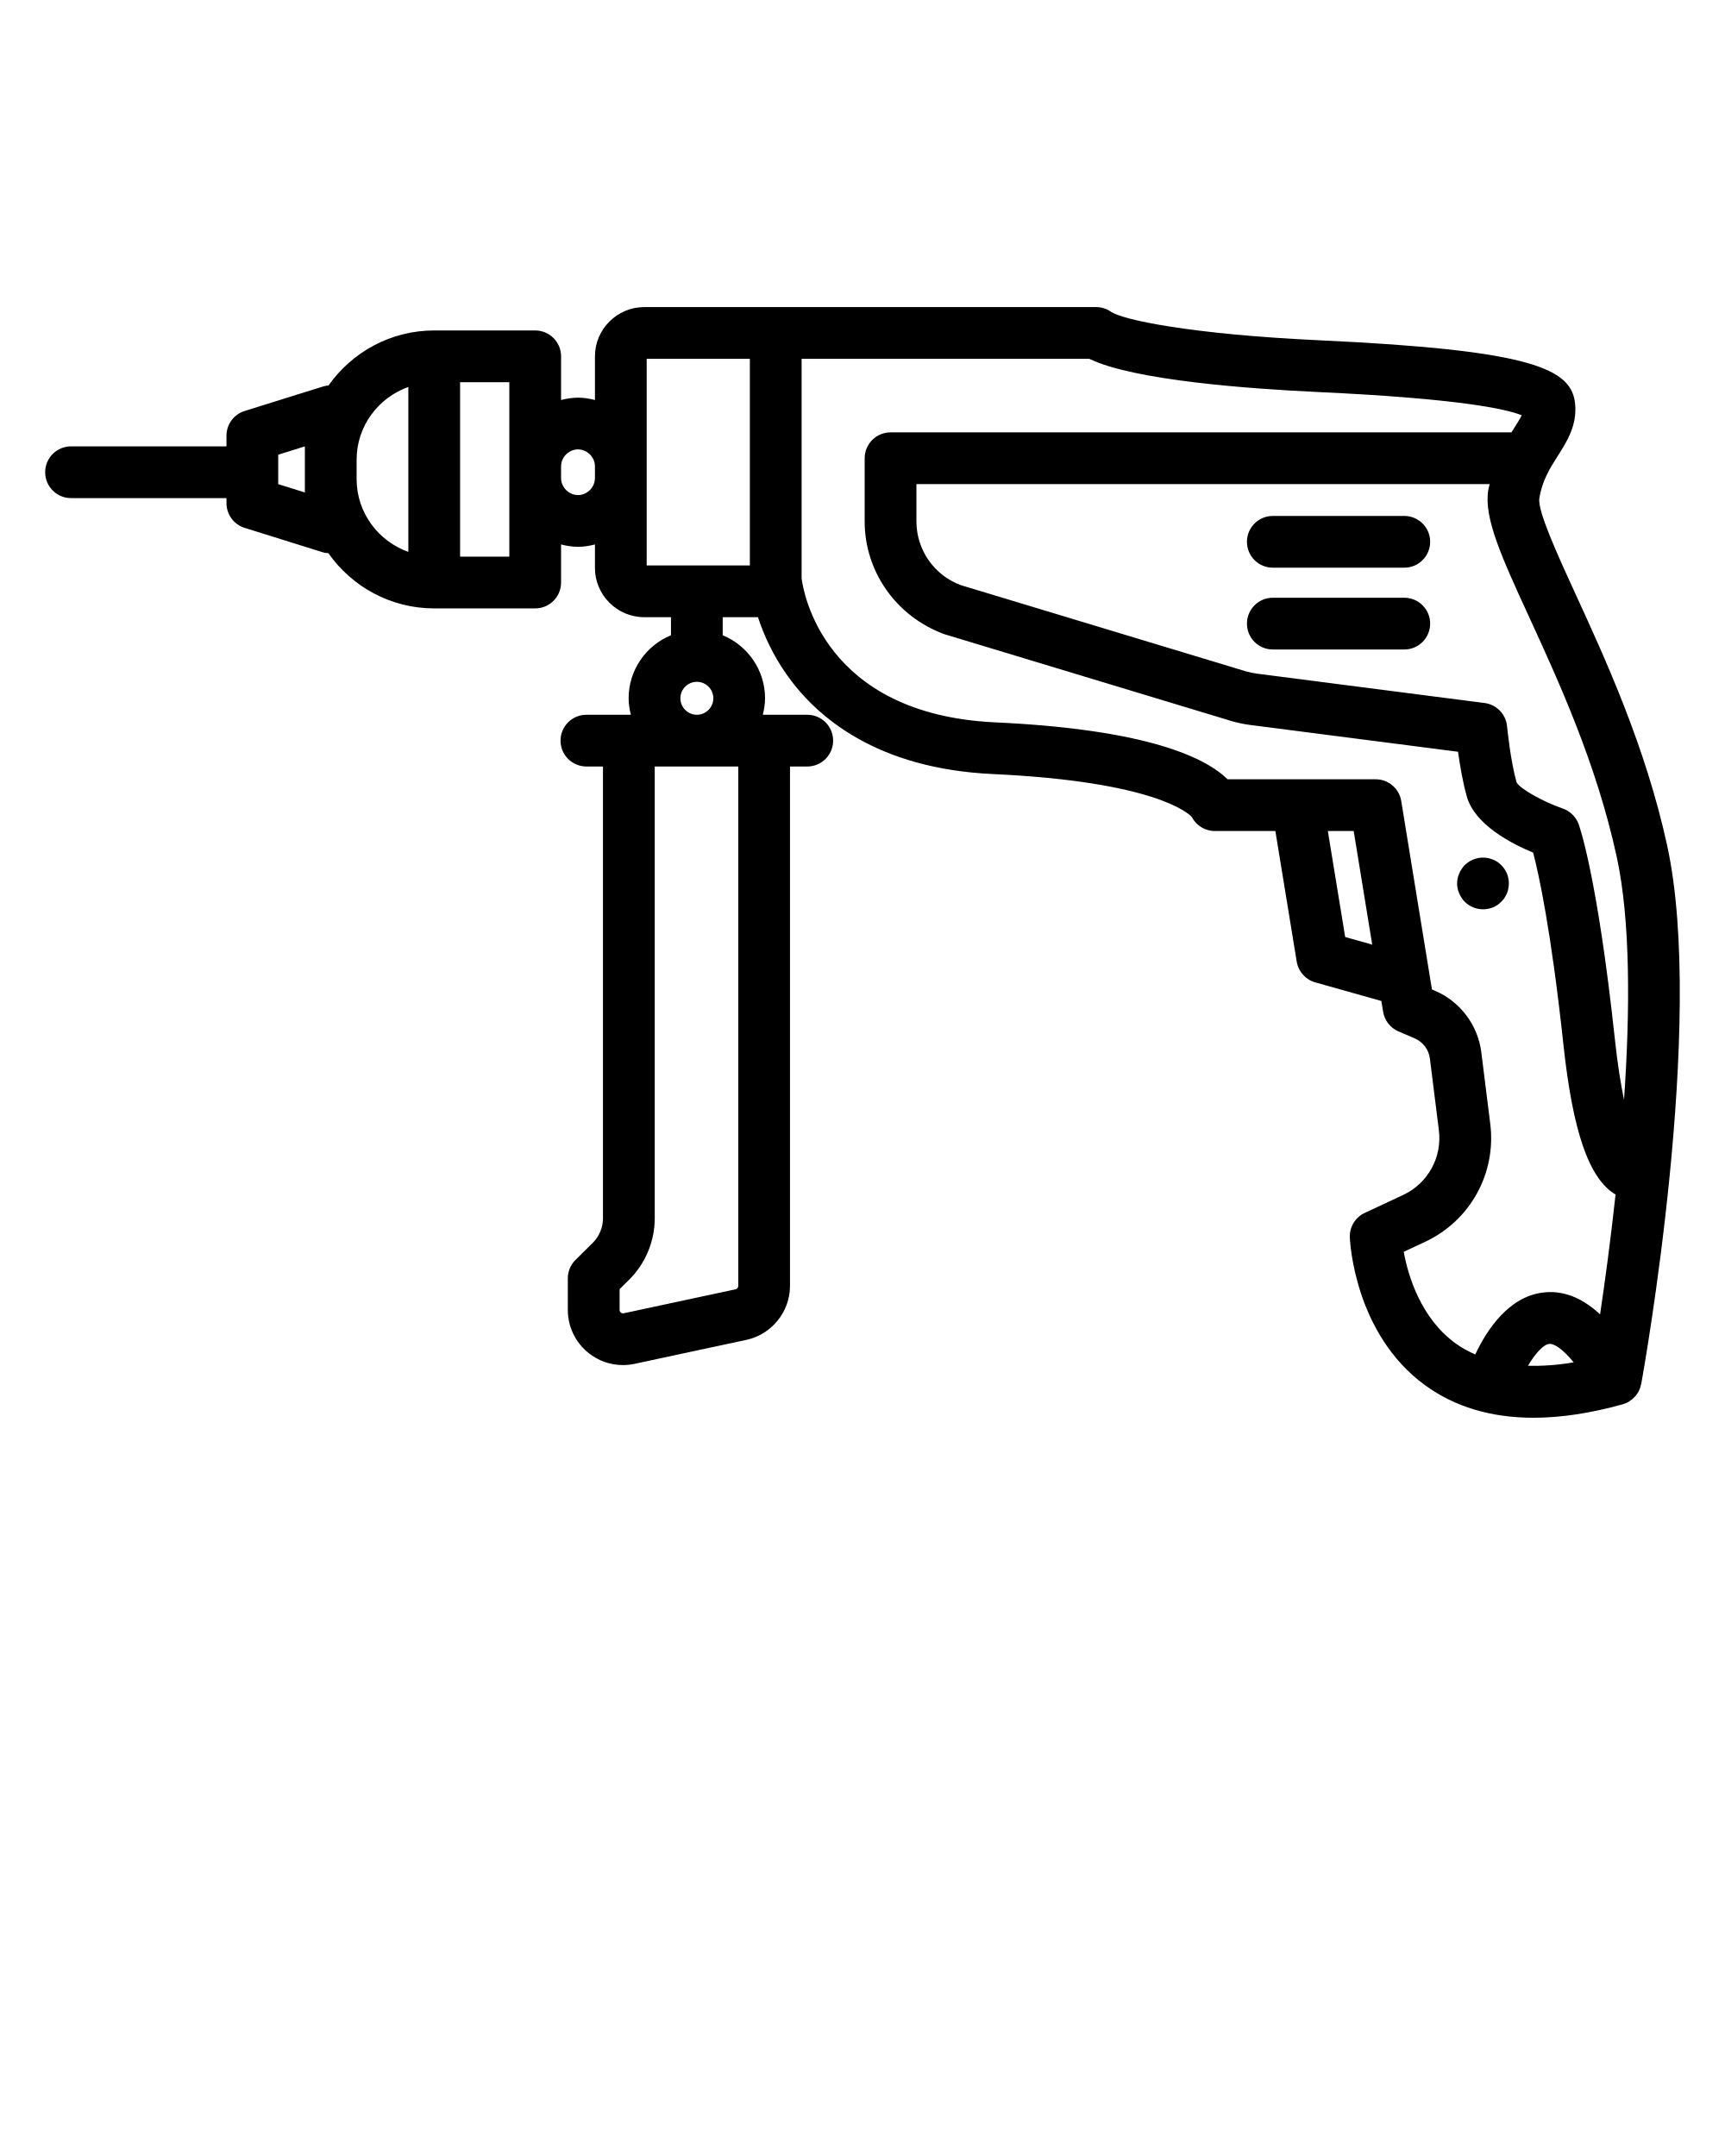
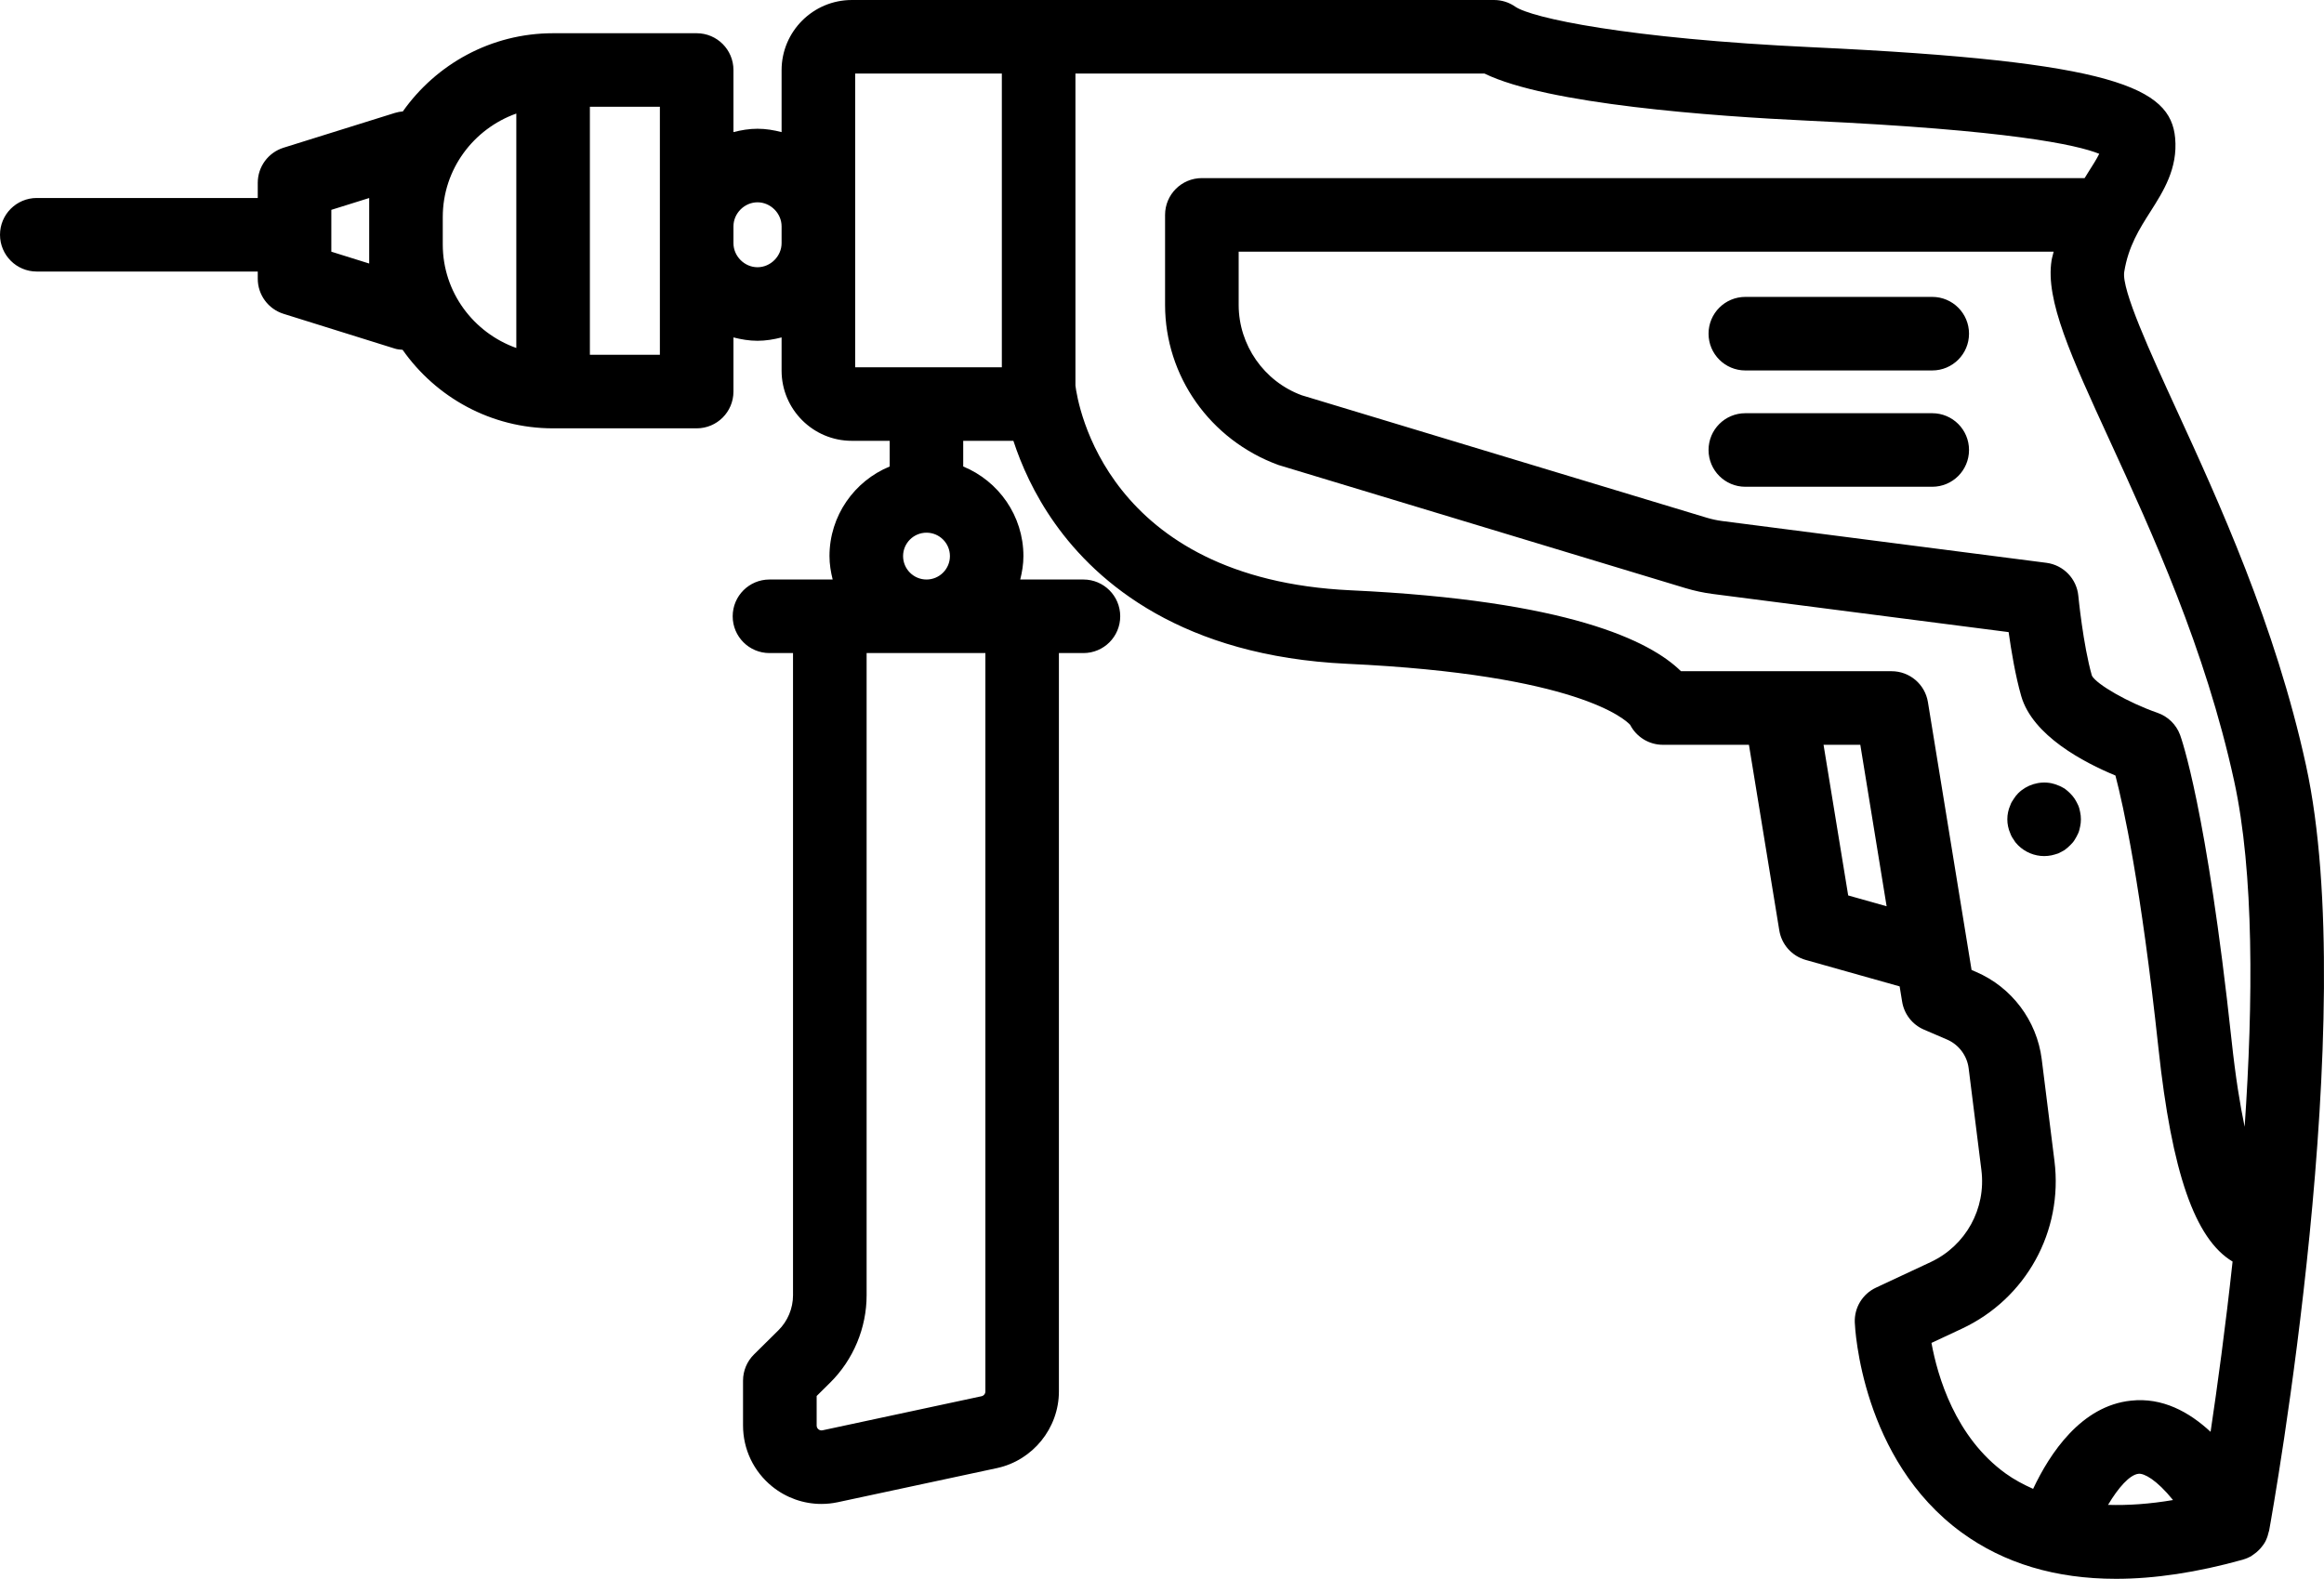
- <svg xmlns="http://www.w3.org/2000/svg" version="1.1" x="0px" y="0px" viewBox="0 0 100 125" style="enable-background:new 0 0 100 100;" xml:space="preserve">
-   <g>
-     <path d="M91.364,34.504c-1.051-2.29-2.242-4.885-2.127-5.611   c0.165-1.04,0.624-1.761,1.068-2.458c0.525-0.825,1.121-1.76,1.008-3.002   c-0.187-2.051-2.444-3.128-14.768-3.701c-7.628-0.355-11.496-1.205-12.141-1.657   c-0.252-0.176-0.553-0.271-0.86-0.271H44.971h-7.62   c-1.578,0-2.862,1.284-2.862,2.862v2.526c-0.316-0.081-0.641-0.137-0.982-0.137   c-0.341,0-0.666,0.056-0.981,0.137v-2.533c0-0.829-0.671-1.5-1.5-1.5H25.172   c-2.531,0-4.768,1.264-6.127,3.189c-0.107,0.009-0.214,0.027-0.319,0.06   l-4.544,1.42c-0.626,0.196-1.053,0.775-1.053,1.432v0.619H4.119   c-0.829,0-1.5,0.671-1.5,1.5s0.671,1.5,1.5,1.5h9.01v0.293c0,0.656,0.426,1.236,1.053,1.432   l4.544,1.42c0.101,0.032,0.205,0.038,0.309,0.047   c1.358,1.934,3.6,3.203,6.137,3.203h5.854c0.829,0,1.5-0.671,1.5-1.5v-2.208   c0.316,0.081,0.641,0.137,0.981,0.137c0.341,0,0.666-0.056,0.982-0.137v1.355   c0,1.578,1.284,2.862,2.862,2.862h1.546v1.047   c-1.438,0.592-2.455,2.006-2.455,3.655c0,0.331,0.053,0.648,0.13,0.955h-2.577   c-0.829,0-1.5,0.671-1.5,1.5s0.671,1.5,1.5,1.5h0.96v26.194   c0,0.533-0.217,1.053-0.596,1.428l-0.997,0.986   c-0.285,0.282-0.445,0.666-0.445,1.066v1.83c0,0.971,0.433,1.877,1.188,2.488   c0.577,0.466,1.283,0.712,2.007,0.712c0.224,0,0.451-0.024,0.675-0.072   l6.48-1.389c1.466-0.314,2.53-1.63,2.53-3.129V44.44h1   c0.829,0,1.5-0.671,1.5-1.5s-0.671-1.5-1.5-1.5h-2.577   c0.077-0.307,0.13-0.624,0.13-0.955c0-1.649-1.017-3.063-2.455-3.655v-1.047   h2.046c0.315,0.963,0.836,2.163,1.697,3.375c1.73,2.437,5.203,5.407,11.918,5.72   c9.396,0.437,11.342,2.278,11.535,2.49c0.254,0.494,0.767,0.813,1.333,0.813   h3.51l1.238,7.572c0.094,0.575,0.513,1.043,1.074,1.202l3.833,1.08   l0.102,0.626c0.083,0.506,0.417,0.935,0.889,1.137l0.94,0.404   c0.48,0.206,0.818,0.655,0.883,1.173l0.52,4.155   c0.196,1.572-0.636,3.079-2.07,3.75l-2.23,1.043   c-0.547,0.256-0.887,0.814-0.863,1.418c0.009,0.227,0.268,5.589,4.362,8.571   c1.725,1.256,3.828,1.886,6.286,1.886c1.58,0,3.307-0.26,5.174-0.781   c0.006-0.002,0.011-0.006,0.017-0.007c0.105-0.031,0.208-0.071,0.308-0.126   c0.013-0.007,0.023-0.017,0.035-0.025c0.027-0.016,0.051-0.035,0.076-0.053   c0.083-0.056,0.158-0.118,0.225-0.188c0.022-0.023,0.045-0.045,0.066-0.069   c0.082-0.095,0.154-0.195,0.209-0.305c0.004-0.008,0.006-0.016,0.009-0.024   c0.051-0.106,0.086-0.219,0.111-0.334c0.004-0.017,0.013-0.031,0.016-0.048   c0.154-0.851,3.742-20.959,1.502-31.22   C95.402,43.302,93.068,38.217,91.364,34.504z M42.799,74.555   c0,0.095-0.065,0.176-0.158,0.196l-6.48,1.389   c-0.064,0.014-0.119-0.001-0.168-0.04c-0.049-0.04-0.074-0.092-0.074-0.155   v-1.204l0.552-0.546c0.944-0.934,1.485-2.232,1.485-3.56V44.44h4.843V74.555z    M39.443,40.485c0-0.526,0.428-0.955,0.955-0.955   c0.527,0,0.955,0.428,0.955,0.955c0,0.527-0.428,0.955-0.955,0.955   C39.871,41.44,39.443,41.012,39.443,40.485z M93.719,49.658   c0.813,3.726,0.779,9.007,0.428,14.104c-0.187-0.89-0.373-2.037-0.533-3.528   C92.597,50.781,91.557,47.894,91.513,47.775c-0.156-0.42-0.494-0.75-0.917-0.897   c-1.188-0.411-2.494-1.164-2.677-1.515c-0.36-1.259-0.552-3.239-0.554-3.259   c-0.067-0.697-0.607-1.255-1.301-1.345l-13.217-1.705   c-0.212-0.027-0.425-0.073-0.632-0.135L55.7,33.925   c-1.54-0.565-2.574-2.047-2.574-3.687v-2.171h33.232   c-0.026,0.123-0.064,0.228-0.085,0.357c-0.256,1.621,0.786,3.893,2.364,7.33   C90.376,39.543,92.541,44.259,93.719,49.658z M17.673,28.552l-1.544-0.483V26.363   l1.544-0.483v0.777v1.118V28.552z M20.673,27.775v-1.118   c0-1.952,1.257-3.601,2.999-4.222v9.562   C21.931,31.376,20.673,29.727,20.673,27.775z M29.526,32.273H26.672V22.159h2.854   v4.877v0.685V32.273z M33.507,28.703c-0.532,0-0.981-0.45-0.981-0.982v-0.685   c0-0.532,0.449-0.981,0.981-0.981s0.982,0.449,0.982,0.981v0.685   C34.489,28.253,34.04,28.703,33.507,28.703z M37.489,27.721v-0.685v-6.232h5.981   v11.979h-5.981V27.721z M77.981,54.325l-1.005-6.145h1.499l1.073,6.587   L77.981,54.325z M81.375,72.578l1.242-0.581c2.616-1.224,4.133-3.973,3.775-6.839   l-0.52-4.155c-0.197-1.571-1.223-2.935-2.678-3.558l-0.183-0.079l-1.78-10.926   c-0.118-0.726-0.745-1.259-1.48-1.259h-8.589   c-1.267-1.249-4.622-2.889-13.465-3.3c-9.982-0.464-11.134-7.608-11.227-8.35   V20.804h16.681c2.553,1.25,9.293,1.74,13.253,1.925   c8.157,0.379,10.896,0.979,11.813,1.348c-0.103,0.21-0.266,0.467-0.444,0.746   c-0.047,0.074-0.102,0.166-0.152,0.245H51.626c-0.829,0-1.5,0.671-1.5,1.5v3.671   c0,2.893,1.824,5.506,4.622,6.53l16.598,5.022   c0.366,0.11,0.742,0.191,1.118,0.239l12.059,1.555   c0.108,0.772,0.277,1.782,0.512,2.603c0.463,1.622,2.562,2.716,3.843,3.246   c0.325,1.24,1.04,4.481,1.754,11.122c0.544,5.063,1.485,7.784,3.023,8.702   c-0.292,2.692-0.623,5.112-0.897,6.945c-0.874-0.812-1.965-1.412-3.244-1.272   c-2.032,0.21-3.313,2.154-3.992,3.598c-0.397-0.178-0.778-0.379-1.123-0.629   C82.345,76.416,81.624,73.934,81.375,72.578z M88.578,79.183   c0.412-0.693,0.881-1.231,1.243-1.268c0.222-0.024,0.723,0.227,1.407,1.071   C90.28,79.146,89.399,79.208,88.578,79.183z M86.55,52.61   c-0.09,0.03-0.19,0.06-0.28,0.08c-0.1,0.02-0.2,0.03-0.3,0.03   c-0.39,0-0.78-0.16-1.06-0.44c-0.07-0.07-0.13-0.14-0.18-0.23   c-0.06-0.08-0.11-0.17-0.14-0.26C84.55,51.7,84.52,51.61,84.5,51.51   c-0.02-0.09-0.03-0.19-0.03-0.29S84.48,51.02,84.5,50.93   c0.02-0.1,0.05-0.19,0.09-0.28c0.03-0.09,0.08-0.18,0.14-0.26   c0.05-0.08,0.11-0.16,0.18-0.23c0.35-0.35,0.87-0.51,1.36-0.41   c0.09,0.02,0.19,0.05,0.28,0.09c0.09,0.03,0.17,0.08,0.26,0.13   c0.08,0.06,0.15,0.12,0.22,0.19c0.07,0.07,0.14,0.15,0.19,0.23   c0.05,0.08,0.1,0.17,0.14,0.26s0.06,0.18,0.08,0.28   c0.02,0.09,0.03,0.19,0.03,0.29s-0.01,0.2-0.03,0.29   c-0.02,0.1-0.04,0.19-0.08,0.28c-0.04,0.09-0.09,0.18-0.14,0.26   c-0.05,0.09-0.12,0.16-0.19,0.23s-0.14,0.13-0.22,0.19   C86.72,52.52,86.64,52.57,86.55,52.61z M82.908,31.413c0,0.829-0.671,1.5-1.5,1.5   h-7.621c-0.829,0-1.5-0.671-1.5-1.5s0.671-1.5,1.5-1.5h7.621   C82.236,29.913,82.908,30.584,82.908,31.413z M82.908,36.156c0,0.829-0.671,1.5-1.5,1.5   h-7.621c-0.829,0-1.5-0.671-1.5-1.5s0.671-1.5,1.5-1.5h7.621   C82.236,34.656,82.908,35.328,82.908,36.156z" />
+ <svg xmlns="http://www.w3.org/2000/svg" width="25.073mm" height="17.038mm" viewBox="0 0 25.073 17.038" version="1.1" id="svg8">
+   <defs id="defs2" />
+   <g id="layer1" transform="translate(-14.46269,-50.42344)" stroke="b0b3ba">
+     <g id="g4490" transform="matrix(0.2645833,0,0,0.2645833,13.76984,45.71288)" stroke="b0b3ba">
+       <g id="g4472" stroke="b0b3ba">
+         <path id="path4470" d="m 91.364,34.504 c -1.051,-2.29 -2.242,-4.885 -2.127,-5.611 0.165,-1.04 0.624,-1.761 1.068,-2.458 0.525,-0.825 1.121,-1.76 1.008,-3.002 -0.187,-2.051 -2.444,-3.128 -14.768,-3.701 -7.628,-0.355 -11.496,-1.205 -12.141,-1.657 -0.252,-0.176 -0.553,-0.271 -0.86,-0.271 H 44.971 37.351 c -1.578,0 -2.862,1.284 -2.862,2.862 v 2.526 c -0.316,-0.081 -0.641,-0.137 -0.982,-0.137 -0.341,0 -0.666,0.056 -0.981,0.137 v -2.533 c 0,-0.829 -0.671,-1.5 -1.5,-1.5 h -5.854 c -2.531,0 -4.768,1.264 -6.127,3.189 -0.107,0.009 -0.214,0.027 -0.319,0.06 l -4.544,1.42 c -0.626,0.196 -1.053,0.775 -1.053,1.432 v 0.619 H 4.119 c -0.829,0 -1.5,0.671 -1.5,1.5 0,0.829 0.671,1.5 1.5,1.5 h 9.01 v 0.293 c 0,0.656 0.426,1.236 1.053,1.432 l 4.544,1.42 c 0.101,0.032 0.205,0.038 0.309,0.047 1.358,1.934 3.6,3.203 6.137,3.203 h 5.854 c 0.829,0 1.5,-0.671 1.5,-1.5 v -2.208 c 0.316,0.081 0.641,0.137 0.981,0.137 0.341,0 0.666,-0.056 0.982,-0.137 v 1.355 c 0,1.578 1.284,2.862 2.862,2.862 h 1.546 v 1.047 c -1.438,0.592 -2.455,2.006 -2.455,3.655 0,0.331 0.053,0.648 0.13,0.955 h -2.577 c -0.829,0 -1.5,0.671 -1.5,1.5 0,0.829 0.671,1.5 1.5,1.5 h 0.96 v 26.194 c 0,0.533 -0.217,1.053 -0.596,1.428 l -0.997,0.986 c -0.285,0.282 -0.445,0.666 -0.445,1.066 v 1.83 c 0,0.971 0.433,1.877 1.188,2.488 0.577,0.466 1.283,0.712 2.007,0.712 0.224,0 0.451,-0.024 0.675,-0.072 l 6.48,-1.389 c 1.466,-0.314 2.53,-1.63 2.53,-3.129 V 44.44 h 1 c 0.829,0 1.5,-0.671 1.5,-1.5 0,-0.829 -0.671,-1.5 -1.5,-1.5 h -2.577 c 0.077,-0.307 0.13,-0.624 0.13,-0.955 0,-1.649 -1.017,-3.063 -2.455,-3.655 v -1.047 h 2.046 c 0.315,0.963 0.836,2.163 1.697,3.375 1.73,2.437 5.203,5.407 11.918,5.72 9.396,0.437 11.342,2.278 11.535,2.49 0.254,0.494 0.767,0.813 1.333,0.813 h 3.51 l 1.238,7.572 c 0.094,0.575 0.513,1.043 1.074,1.202 l 3.833,1.08 0.102,0.626 c 0.083,0.506 0.417,0.935 0.889,1.137 l 0.94,0.404 c 0.48,0.206 0.818,0.655 0.883,1.173 l 0.52,4.155 c 0.196,1.572 -0.636,3.079 -2.07,3.75 l -2.23,1.043 c -0.547,0.256 -0.887,0.814 -0.863,1.418 0.009,0.227 0.268,5.589 4.362,8.571 1.725,1.256 3.828,1.886 6.286,1.886 1.58,0 3.307,-0.26 5.174,-0.781 0.006,-0.002 0.011,-0.006 0.017,-0.007 0.105,-0.031 0.208,-0.071 0.308,-0.126 0.013,-0.007 0.023,-0.017 0.035,-0.025 0.027,-0.016 0.051,-0.035 0.076,-0.053 0.083,-0.056 0.158,-0.118 0.225,-0.188 0.022,-0.023 0.045,-0.045 0.066,-0.069 0.082,-0.095 0.154,-0.195 0.209,-0.305 0.004,-0.008 0.006,-0.016 0.009,-0.024 0.051,-0.106 0.086,-0.219 0.111,-0.334 0.004,-0.017 0.013,-0.031 0.016,-0.048 C 95.301,79.388 98.889,59.28 96.649,49.019 95.402,43.302 93.068,38.217 91.364,34.504 Z m -48.565,40.051 c 0,0.095 -0.065,0.176 -0.158,0.196 l -6.48,1.389 c -0.064,0.014 -0.119,-9.77e-4 -0.168,-0.04 -0.049,-0.04 -0.074,-0.092 -0.074,-0.155 v -1.204 l 0.552,-0.546 c 0.944,-0.934 1.485,-2.232 1.485,-3.56 V 44.44 h 4.843 z M 39.443,40.485 c 0,-0.526 0.428,-0.955 0.955,-0.955 0.527,0 0.955,0.428 0.955,0.955 0,0.527 -0.428,0.955 -0.955,0.955 -0.526,0 -0.955,-0.428 -0.955,-0.955 z m 54.276,9.173 c 0.813,3.726 0.779,9.007 0.428,14.104 -0.187,-0.89 -0.373,-2.037 -0.533,-3.528 -1.017,-9.454 -2.057,-12.341 -2.101,-12.459 -0.156,-0.42 -0.494,-0.75 -0.917,-0.897 -1.188,-0.411 -2.494,-1.164 -2.677,-1.515 -0.36,-1.259 -0.552,-3.239 -0.554,-3.259 -0.067,-0.697 -0.607,-1.255 -1.301,-1.345 L 72.847,39.055 c -0.212,-0.027 -0.425,-0.073 -0.632,-0.135 l -16.514,-4.994 c -1.54,-0.565 -2.574,-2.047 -2.574,-3.687 v -2.171 h 33.232 c -0.026,0.123 -0.064,0.228 -0.085,0.357 -0.256,1.621 0.786,3.893 2.364,7.33 1.739,3.789 3.903,8.504 5.081,13.903 z M 17.673,28.552 16.129,28.069 v -1.706 l 1.544,-0.483 v 0.777 1.118 z m 3,-0.777 v -1.118 c 0,-1.952 1.257,-3.601 2.999,-4.222 v 9.562 C 21.931,31.376 20.673,29.727 20.673,27.775 Z m 8.853,4.499 H 26.672 V 22.159 h 2.854 v 4.877 0.685 z m 3.981,-3.571 c -0.532,0 -0.981,-0.45 -0.981,-0.982 v -0.685 c 0,-0.532 0.449,-0.981 0.981,-0.981 0.532,0 0.982,0.449 0.982,0.981 v 0.685 c 0,0.532 -0.45,0.982 -0.982,0.982 z m 3.982,-0.982 v -0.685 -6.232 h 5.981 v 11.979 h -5.981 z m 40.492,26.604 -1.005,-6.145 h 1.499 l 1.073,6.587 z m 3.394,18.252 1.242,-0.581 c 2.616,-1.224 4.133,-3.973 3.775,-6.839 l -0.52,-4.155 c -0.197,-1.571 -1.223,-2.935 -2.678,-3.558 L 83.012,57.365 81.232,46.439 C 81.114,45.713 80.487,45.18 79.751,45.18 H 71.162 C 69.895,43.931 66.54,42.292 57.697,41.88 47.715,41.416 46.563,34.272 46.471,33.53 V 20.804 h 16.681 c 2.553,1.25 9.293,1.74 13.253,1.925 8.157,0.379 10.896,0.979 11.813,1.348 -0.103,0.21 -0.266,0.467 -0.444,0.746 -0.047,0.074 -0.102,0.166 -0.152,0.245 H 51.626 c -0.829,0 -1.5,0.671 -1.5,1.5 v 3.671 c 0,2.893 1.824,5.506 4.622,6.53 l 16.598,5.022 c 0.366,0.11 0.742,0.191 1.118,0.239 l 12.059,1.555 c 0.108,0.772 0.277,1.782 0.512,2.603 0.463,1.622 2.562,2.716 3.843,3.246 0.325,1.24 1.04,4.481 1.754,11.122 0.544,5.063 1.485,7.784 3.023,8.702 -0.292,2.692 -0.623,5.112 -0.897,6.945 -0.874,-0.812 -1.965,-1.412 -3.244,-1.272 -2.032,0.21 -3.313,2.154 -3.992,3.598 -0.397,-0.178 -0.778,-0.379 -1.123,-0.629 -2.053,-1.484 -2.774,-3.966 -3.022,-5.322 z m 7.202,6.605 c 0.412,-0.693 0.881,-1.231 1.243,-1.268 0.222,-0.024 0.723,0.227 1.407,1.071 -0.948,0.161 -1.829,0.222 -2.65,0.197 z M 86.55,52.61 c -0.09,0.03 -0.19,0.06 -0.28,0.08 -0.1,0.02 -0.2,0.03 -0.3,0.03 -0.39,0 -0.78,-0.16 -1.06,-0.44 -0.07,-0.07 -0.13,-0.14 -0.18,-0.23 -0.06,-0.08 -0.11,-0.17 -0.14,-0.26 -0.04,-0.09 -0.07,-0.18 -0.09,-0.28 -0.02,-0.09 -0.03,-0.19 -0.03,-0.29 0,-0.1 0.01,-0.2 0.03,-0.29 0.02,-0.1 0.05,-0.19 0.09,-0.28 0.03,-0.09 0.08,-0.18 0.14,-0.26 0.05,-0.08 0.11,-0.16 0.18,-0.23 0.35,-0.35 0.87,-0.51 1.36,-0.41 0.09,0.02 0.19,0.05 0.28,0.09 0.09,0.03 0.17,0.08 0.26,0.13 0.08,0.06 0.15,0.12 0.22,0.19 0.07,0.07 0.14,0.15 0.19,0.23 0.05,0.08 0.1,0.17 0.14,0.26 0.04,0.09 0.06,0.18 0.08,0.28 0.02,0.09 0.03,0.19 0.03,0.29 0,0.1 -0.01,0.2 -0.03,0.29 -0.02,0.1 -0.04,0.19 -0.08,0.28 -0.04,0.09 -0.09,0.18 -0.14,0.26 -0.05,0.09 -0.12,0.16 -0.19,0.23 -0.07,0.07 -0.14,0.13 -0.22,0.19 -0.09,0.05 -0.17,0.1 -0.26,0.14 z m -3.642,-21.197 c 0,0.829 -0.671,1.5 -1.5,1.5 h -7.621 c -0.829,0 -1.5,-0.671 -1.5,-1.5 0,-0.829 0.671,-1.5 1.5,-1.5 h 7.621 c 0.829,0 1.5,0.671 1.5,1.5 z m 0,4.744 c 0,0.829 -0.671,1.5 -1.5,1.5 h -7.621 c -0.829,0 -1.5,-0.671 -1.5,-1.5 0,-0.829 0.671,-1.5 1.5,-1.5 h 7.621 c 0.829,0 1.5,0.671 1.5,1.5 z" />
+       </g>
+       <text id="text4474" font-weight="bold" font-size="5px" y="115" x="0" style="font-weight:bold;font-size:5px;font-family:'Helvetica Neue', Helvetica, Arial-Unicode, Arial, Sans-serif;fill:#000000" />
+       <text id="text4476" font-weight="bold" font-size="5px" y="120" x="0" style="font-weight:bold;font-size:5px;font-family:'Helvetica Neue', Helvetica, Arial-Unicode, Arial, Sans-serif;fill:#000000" />
+     </g>
  </g>
-   <text x="0" y="115" fill="#000000" font-size="5px" font-weight="bold" font-family="'Helvetica Neue', Helvetica, Arial-Unicode, Arial, Sans-serif" />
-   <text x="0" y="120" fill="#000000" font-size="5px" font-weight="bold" font-family="'Helvetica Neue', Helvetica, Arial-Unicode, Arial, Sans-serif" />
</svg>
